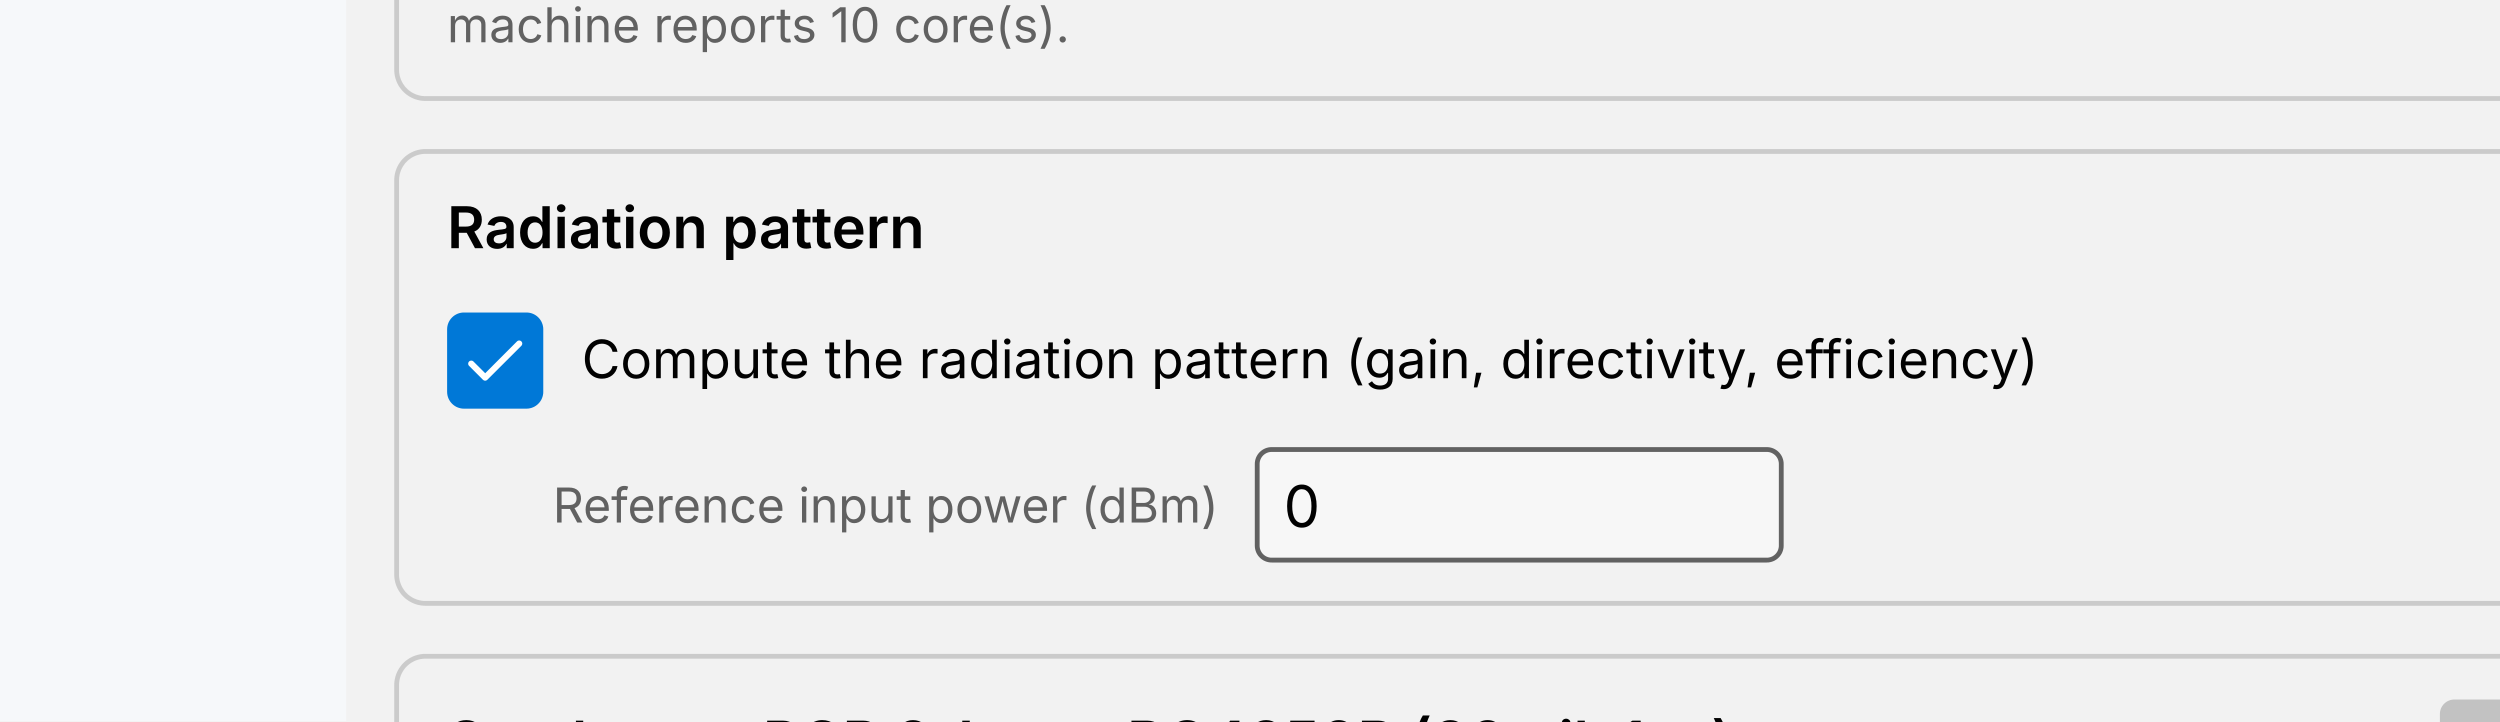
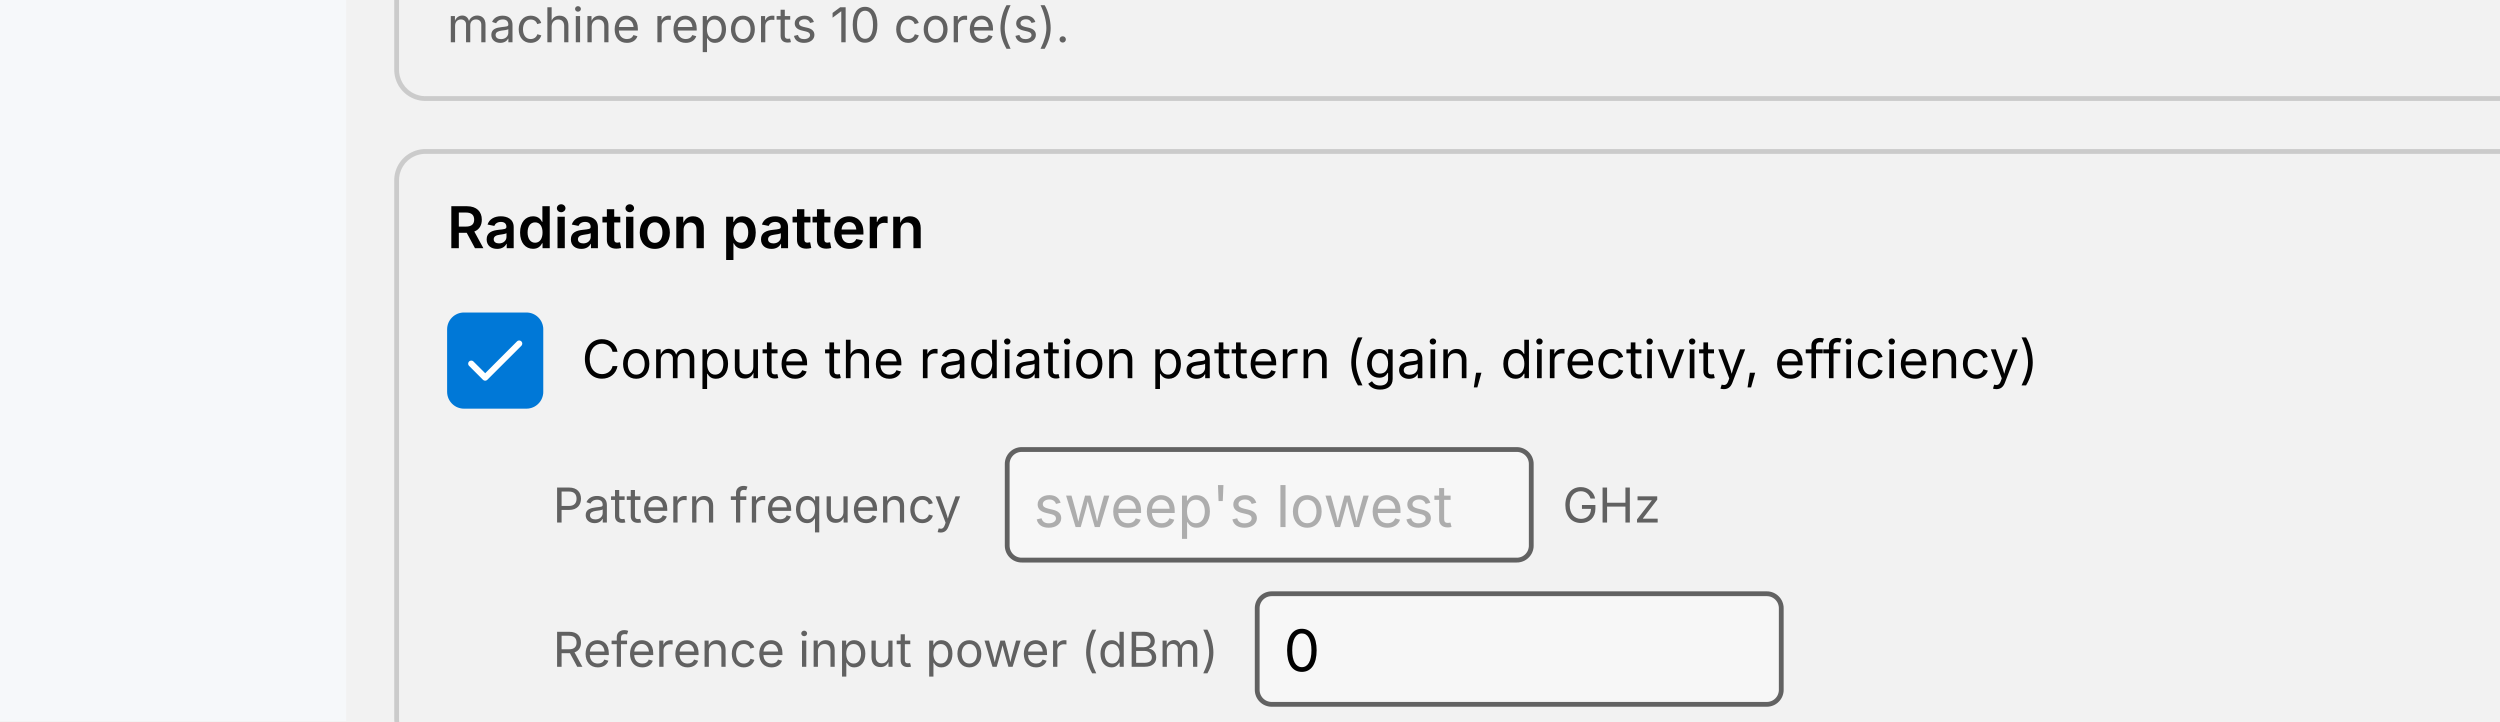
<svg xmlns="http://www.w3.org/2000/svg" xmlns:xlink="http://www.w3.org/1999/xlink" width="520" height="150" viewBox="0 0 520 150">
  <defs>
    <path id="antenna-radiation-pattern_d0" d="M0.5 448.5L0.5 6.5Q0.5 6.35 0.507 6.21Q0.514 6.06 0.529 5.91Q0.543 5.77 0.565 5.62Q0.587 5.47 0.615 5.33Q0.644 5.19 0.68 5.04Q0.716 4.9 0.758 4.76Q0.801 4.62 0.851 4.48Q0.9 4.34 0.957 4.2Q1.01 4.07 1.08 3.93Q1.14 3.8 1.21 3.67Q1.28 3.54 1.35 3.42Q1.43 3.29 1.51 3.17Q1.59 3.04 1.68 2.93Q1.77 2.81 1.86 2.69Q1.96 2.58 2.05 2.47Q2.15 2.36 2.26 2.26Q2.36 2.15 2.47 2.05Q2.58 1.96 2.69 1.86Q2.81 1.77 2.93 1.68Q3.04 1.59 3.17 1.51Q3.29 1.43 3.42 1.35Q3.54 1.28 3.67 1.21Q3.8 1.14 3.93 1.08Q4.07 1.01 4.2 0.957Q4.34 0.9 4.48 0.851Q4.62 0.801 4.76 0.758Q4.9 0.716 5.04 0.68Q5.19 0.644 5.33 0.615Q5.47 0.587 5.62 0.565Q5.77 0.543 5.91 0.529Q6.06 0.514 6.21 0.507Q6.35 0.5 6.5 0.5L533.5 0.5Q533.65 0.5 533.79 0.507Q533.94 0.514 534.09 0.529Q534.24 0.543 534.38 0.565Q534.53 0.587 534.67 0.615Q534.82 0.644 534.96 0.68Q535.1 0.716 535.24 0.758Q535.38 0.801 535.52 0.851Q535.66 0.9 535.8 0.957Q535.93 1.01 536.07 1.08Q536.2 1.14 536.33 1.21Q536.46 1.28 536.59 1.35Q536.71 1.43 536.83 1.51Q536.96 1.59 537.07 1.68Q537.19 1.77 537.31 1.86Q537.42 1.96 537.53 2.05Q537.64 2.15 537.74 2.26Q537.85 2.36 537.95 2.47Q538.04 2.58 538.14 2.69Q538.23 2.81 538.32 2.93Q538.41 3.04 538.49 3.17Q538.57 3.29 538.65 3.42Q538.72 3.54 538.79 3.67Q538.86 3.8 538.92 3.93Q538.99 4.07 539.04 4.2Q539.1 4.34 539.15 4.48Q539.2 4.62 539.24 4.76Q539.28 4.9 539.32 5.04Q539.36 5.19 539.39 5.33Q539.41 5.47 539.43 5.62Q539.46 5.77 539.47 5.91Q539.49 6.06 539.49 6.21Q539.5 6.35 539.5 6.5L539.5 448.5Q539.5 448.65 539.49 448.79Q539.49 448.94 539.47 449.09Q539.46 449.24 539.43 449.38Q539.41 449.53 539.39 449.67Q539.36 449.82 539.32 449.96Q539.28 450.1 539.24 450.24Q539.2 450.38 539.15 450.52Q539.1 450.66 539.04 450.8Q538.99 450.93 538.92 451.07Q538.86 451.2 538.79 451.33Q538.72 451.46 538.65 451.59Q538.57 451.71 538.49 451.83Q538.41 451.96 538.32 452.07Q538.23 452.19 538.14 452.31Q538.04 452.42 537.95 452.53Q537.85 452.64 537.74 452.74Q537.64 452.85 537.53 452.95Q537.42 453.05 537.31 453.14Q537.19 453.23 537.07 453.32Q536.96 453.41 536.83 453.49Q536.71 453.57 536.59 453.65Q536.46 453.72 536.33 453.79Q536.2 453.86 536.07 453.92Q535.93 453.99 535.8 454.04Q535.66 454.1 535.52 454.15Q535.38 454.2 535.24 454.24Q535.1 454.28 534.96 454.32Q534.82 454.36 534.67 454.39Q534.53 454.41 534.38 454.44Q534.24 454.46 534.09 454.47Q533.94 454.49 533.79 454.49Q533.65 454.5 533.5 454.5L6.5 454.5Q6.35 454.5 6.21 454.49Q6.06 454.49 5.91 454.47Q5.77 454.46 5.62 454.44Q5.47 454.41 5.33 454.39Q5.19 454.36 5.04 454.32Q4.9 454.28 4.76 454.24Q4.62 454.2 4.48 454.15Q4.34 454.1 4.2 454.04Q4.07 453.99 3.93 453.92Q3.8 453.86 3.67 453.79Q3.54 453.72 3.42 453.65Q3.29 453.57 3.17 453.49Q3.04 453.41 2.93 453.32Q2.81 453.23 2.69 453.14Q2.58 453.05 2.47 452.95Q2.36 452.85 2.26 452.74Q2.15 452.64 2.05 452.53Q1.96 452.42 1.86 452.31Q1.77 452.19 1.68 452.07Q1.59 451.96 1.51 451.83Q1.43 451.71 1.35 451.59Q1.28 451.46 1.21 451.33Q1.14 451.2 1.08 451.07Q1.01 450.93 0.957 450.8Q0.9 450.66 0.851 450.52Q0.801 450.38 0.758 450.24Q0.716 450.1 0.68 449.96Q0.644 449.82 0.615 449.67Q0.587 449.53 0.565 449.38Q0.543 449.24 0.529 449.09Q0.514 448.94 0.507 448.79Q0.5 448.65 0.5 448.5Z" />
-     <path id="antenna-radiation-pattern_d1" d="M0.5 88.5L0.5 6.5Q0.5 6.35 0.507 6.21Q0.514 6.06 0.529 5.91Q0.543 5.77 0.565 5.62Q0.587 5.47 0.615 5.33Q0.644 5.19 0.68 5.04Q0.716 4.9 0.758 4.76Q0.801 4.62 0.851 4.48Q0.9 4.34 0.957 4.2Q1.01 4.07 1.08 3.93Q1.14 3.8 1.21 3.67Q1.28 3.54 1.35 3.42Q1.43 3.29 1.51 3.17Q1.59 3.04 1.68 2.93Q1.77 2.81 1.86 2.69Q1.96 2.58 2.05 2.47Q2.15 2.36 2.26 2.26Q2.36 2.15 2.47 2.05Q2.58 1.96 2.69 1.86Q2.81 1.77 2.93 1.68Q3.04 1.59 3.17 1.51Q3.29 1.43 3.42 1.35Q3.54 1.28 3.67 1.21Q3.8 1.14 3.93 1.08Q4.07 1.01 4.2 0.957Q4.34 0.9 4.48 0.851Q4.62 0.801 4.76 0.758Q4.9 0.716 5.04 0.68Q5.19 0.644 5.33 0.615Q5.47 0.587 5.62 0.565Q5.77 0.543 5.91 0.529Q6.06 0.514 6.21 0.507Q6.35 0.5 6.5 0.5L533.5 0.5Q533.65 0.5 533.79 0.507Q533.94 0.514 534.09 0.529Q534.24 0.543 534.38 0.565Q534.53 0.587 534.67 0.615Q534.82 0.644 534.96 0.68Q535.1 0.716 535.24 0.758Q535.38 0.801 535.52 0.851Q535.66 0.9 535.8 0.957Q535.93 1.01 536.07 1.08Q536.2 1.14 536.33 1.21Q536.46 1.28 536.59 1.35Q536.71 1.43 536.83 1.51Q536.96 1.59 537.07 1.68Q537.19 1.77 537.31 1.86Q537.42 1.96 537.53 2.05Q537.64 2.15 537.74 2.26Q537.85 2.36 537.95 2.47Q538.04 2.58 538.14 2.69Q538.23 2.81 538.32 2.93Q538.41 3.04 538.49 3.17Q538.57 3.29 538.65 3.42Q538.72 3.54 538.79 3.67Q538.86 3.8 538.92 3.93Q538.99 4.07 539.04 4.2Q539.1 4.34 539.15 4.48Q539.2 4.62 539.24 4.76Q539.28 4.9 539.32 5.04Q539.36 5.19 539.39 5.33Q539.41 5.47 539.43 5.62Q539.46 5.77 539.47 5.91Q539.49 6.06 539.49 6.21Q539.5 6.35 539.5 6.5L539.5 88.5Q539.5 88.65 539.49 88.79Q539.49 88.94 539.47 89.09Q539.46 89.23 539.43 89.38Q539.41 89.53 539.39 89.67Q539.36 89.82 539.32 89.96Q539.28 90.1 539.24 90.24Q539.2 90.38 539.15 90.52Q539.1 90.66 539.04 90.8Q538.99 90.93 538.92 91.07Q538.86 91.2 538.79 91.33Q538.72 91.46 538.65 91.58Q538.57 91.71 538.49 91.83Q538.41 91.96 538.32 92.07Q538.23 92.19 538.14 92.31Q538.04 92.42 537.95 92.53Q537.85 92.64 537.74 92.74Q537.64 92.85 537.53 92.95Q537.42 93.04 537.31 93.14Q537.19 93.23 537.07 93.32Q536.96 93.41 536.83 93.49Q536.71 93.57 536.59 93.65Q536.46 93.72 536.33 93.79Q536.2 93.86 536.07 93.92Q535.93 93.99 535.8 94.04Q535.66 94.1 535.52 94.15Q535.38 94.2 535.24 94.24Q535.1 94.28 534.96 94.32Q534.82 94.36 534.67 94.38Q534.53 94.41 534.38 94.44Q534.24 94.46 534.09 94.47Q533.94 94.49 533.79 94.49Q533.65 94.5 533.5 94.5L6.5 94.5Q6.35 94.5 6.21 94.49Q6.06 94.49 5.91 94.47Q5.77 94.46 5.62 94.44Q5.47 94.41 5.33 94.38Q5.19 94.36 5.04 94.32Q4.9 94.28 4.76 94.24Q4.62 94.2 4.48 94.15Q4.34 94.1 4.2 94.04Q4.07 93.99 3.93 93.92Q3.8 93.86 3.67 93.79Q3.54 93.72 3.42 93.65Q3.29 93.57 3.17 93.49Q3.04 93.41 2.93 93.32Q2.81 93.23 2.69 93.14Q2.58 93.04 2.47 92.95Q2.36 92.85 2.26 92.74Q2.15 92.64 2.05 92.53Q1.96 92.42 1.86 92.31Q1.77 92.19 1.68 92.07Q1.59 91.96 1.51 91.83Q1.43 91.71 1.35 91.58Q1.28 91.46 1.21 91.33Q1.14 91.2 1.08 91.07Q1.01 90.93 0.957 90.8Q0.9 90.66 0.851 90.52Q0.801 90.38 0.758 90.24Q0.716 90.1 0.68 89.96Q0.644 89.82 0.615 89.67Q0.587 89.53 0.565 89.38Q0.543 89.23 0.529 89.09Q0.514 88.94 0.507 88.79Q0.5 88.65 0.5 88.5Z" />
+     <path id="antenna-radiation-pattern_d1" d="M0.5 118.5L0.5 6.5Q0.5 6.35 0.507 6.21Q0.514 6.06 0.529 5.91Q0.543 5.77 0.565 5.62Q0.587 5.47 0.615 5.33Q0.644 5.19 0.68 5.04Q0.716 4.9 0.758 4.76Q0.801 4.62 0.851 4.48Q0.9 4.34 0.957 4.2Q1.01 4.07 1.08 3.93Q1.14 3.8 1.21 3.67Q1.28 3.54 1.35 3.42Q1.43 3.29 1.51 3.17Q1.59 3.04 1.68 2.93Q1.77 2.81 1.86 2.69Q1.96 2.58 2.05 2.47Q2.15 2.36 2.26 2.26Q2.36 2.15 2.47 2.05Q2.58 1.96 2.69 1.86Q2.81 1.77 2.93 1.68Q3.04 1.59 3.17 1.51Q3.29 1.43 3.42 1.35Q3.54 1.28 3.67 1.21Q3.8 1.14 3.93 1.08Q4.07 1.01 4.2 0.957Q4.34 0.9 4.48 0.851Q4.62 0.801 4.76 0.758Q4.9 0.716 5.04 0.68Q5.19 0.644 5.33 0.615Q5.47 0.587 5.62 0.565Q5.77 0.543 5.91 0.529Q6.06 0.514 6.21 0.507Q6.35 0.5 6.5 0.5L533.5 0.5Q533.65 0.5 533.79 0.507Q533.94 0.514 534.09 0.529Q534.24 0.543 534.38 0.565Q534.53 0.587 534.67 0.615Q534.82 0.644 534.96 0.68Q535.1 0.716 535.24 0.758Q535.38 0.801 535.52 0.851Q535.66 0.9 535.8 0.957Q535.93 1.01 536.07 1.08Q536.2 1.14 536.33 1.21Q536.46 1.28 536.59 1.35Q536.71 1.43 536.83 1.51Q536.96 1.59 537.07 1.68Q537.19 1.77 537.31 1.86Q537.42 1.96 537.53 2.05Q537.64 2.15 537.74 2.26Q537.85 2.36 537.95 2.47Q538.04 2.58 538.14 2.69Q538.23 2.81 538.32 2.93Q538.41 3.04 538.49 3.17Q538.57 3.29 538.65 3.42Q538.72 3.54 538.79 3.67Q538.86 3.8 538.92 3.93Q538.99 4.07 539.04 4.2Q539.1 4.34 539.15 4.48Q539.2 4.62 539.24 4.76Q539.28 4.9 539.32 5.04Q539.36 5.19 539.39 5.33Q539.41 5.47 539.43 5.62Q539.46 5.77 539.47 5.91Q539.49 6.06 539.49 6.21Q539.5 6.35 539.5 6.5L539.5 118.5Q539.5 118.65 539.49 118.79Q539.49 118.94 539.47 119.09Q539.46 119.24 539.43 119.38Q539.41 119.53 539.39 119.67Q539.36 119.82 539.32 119.96Q539.28 120.1 539.24 120.24Q539.2 120.38 539.15 120.52Q539.1 120.66 539.04 120.8Q538.99 120.93 538.92 121.07Q538.86 121.2 538.79 121.33Q538.72 121.46 538.65 121.59Q538.57 121.71 538.49 121.83Q538.41 121.96 538.32 122.07Q538.23 122.19 538.14 122.31Q538.04 122.42 537.95 122.53Q537.85 122.64 537.74 122.74Q537.64 122.85 537.53 122.95Q537.42 123.05 537.31 123.14Q537.19 123.23 537.07 123.32Q536.96 123.41 536.83 123.49Q536.71 123.57 536.59 123.65Q536.46 123.72 536.33 123.79Q536.2 123.86 536.07 123.92Q535.93 123.99 535.8 124.04Q535.66 124.1 535.52 124.15Q535.38 124.2 535.24 124.24Q535.1 124.28 534.96 124.32Q534.82 124.36 534.67 124.39Q534.53 124.41 534.38 124.44Q534.24 124.46 534.09 124.47Q533.94 124.49 533.79 124.49Q533.65 124.5 533.5 124.5L6.5 124.5Q6.35 124.5 6.21 124.49Q6.06 124.49 5.91 124.47Q5.77 124.46 5.62 124.44Q5.47 124.41 5.33 124.39Q5.19 124.36 5.04 124.32Q4.9 124.28 4.76 124.24Q4.62 124.2 4.48 124.15Q4.34 124.1 4.2 124.04Q4.07 123.99 3.93 123.92Q3.8 123.86 3.67 123.79Q3.54 123.72 3.42 123.65Q3.29 123.57 3.17 123.49Q3.04 123.41 2.93 123.32Q2.81 123.23 2.69 123.14Q2.58 123.05 2.47 122.95Q2.36 122.85 2.26 122.74Q2.15 122.64 2.05 122.53Q1.96 122.42 1.86 122.31Q1.77 122.19 1.68 122.07Q1.59 121.96 1.51 121.83Q1.43 121.71 1.35 121.59Q1.28 121.46 1.21 121.33Q1.14 121.2 1.08 121.07Q1.01 120.93 0.957 120.8Q0.9 120.66 0.851 120.52Q0.801 120.38 0.758 120.24Q0.716 120.1 0.68 119.96Q0.644 119.82 0.615 119.67Q0.587 119.53 0.565 119.38Q0.543 119.24 0.529 119.09Q0.514 118.94 0.507 118.79Q0.5 118.65 0.5 118.5Z" />
    <path id="antenna-radiation-pattern_d2" d="M0.5 16.5L0.5 3.5Q0.5 3.35 0.514 3.21Q0.529 3.06 0.558 2.91Q0.586 2.77 0.629 2.63Q0.672 2.49 0.728 2.35Q0.785 2.22 0.854 2.09Q0.924 1.96 1.01 1.83Q1.09 1.71 1.18 1.6Q1.27 1.48 1.38 1.38Q1.48 1.27 1.6 1.18Q1.71 1.09 1.83 1.01Q1.96 0.924 2.09 0.854Q2.22 0.785 2.35 0.728Q2.49 0.672 2.63 0.629Q2.77 0.586 2.91 0.558Q3.06 0.529 3.21 0.514Q3.35 0.5 3.5 0.5L16.5 0.5Q16.65 0.5 16.79 0.514Q16.94 0.529 17.09 0.558Q17.23 0.586 17.37 0.629Q17.51 0.672 17.65 0.728Q17.78 0.785 17.91 0.854Q18.04 0.924 18.17 1.01Q18.29 1.09 18.4 1.18Q18.52 1.27 18.62 1.38Q18.73 1.48 18.82 1.6Q18.91 1.71 18.99 1.83Q19.08 1.96 19.15 2.09Q19.22 2.22 19.27 2.35Q19.33 2.49 19.37 2.63Q19.41 2.77 19.44 2.91Q19.47 3.06 19.49 3.21Q19.5 3.35 19.5 3.5L19.5 16.5Q19.5 16.65 19.49 16.79Q19.47 16.94 19.44 17.09Q19.41 17.23 19.37 17.37Q19.33 17.51 19.27 17.65Q19.22 17.78 19.15 17.91Q19.08 18.04 18.99 18.17Q18.91 18.29 18.82 18.4Q18.73 18.52 18.62 18.62Q18.52 18.73 18.4 18.82Q18.29 18.91 18.17 18.99Q18.04 19.08 17.91 19.15Q17.78 19.22 17.65 19.27Q17.51 19.33 17.37 19.37Q17.23 19.41 17.09 19.44Q16.94 19.47 16.79 19.49Q16.65 19.5 16.5 19.5L3.5 19.5Q3.35 19.5 3.21 19.49Q3.06 19.47 2.91 19.44Q2.77 19.41 2.63 19.37Q2.49 19.33 2.35 19.27Q2.22 19.22 2.09 19.15Q1.96 19.08 1.83 18.99Q1.71 18.91 1.6 18.82Q1.48 18.73 1.38 18.62Q1.27 18.52 1.18 18.4Q1.09 18.29 1.01 18.17Q0.924 18.04 0.854 17.91Q0.785 17.78 0.728 17.65Q0.672 17.51 0.629 17.37Q0.586 17.23 0.558 17.09Q0.529 16.94 0.514 16.79Q0.5 16.65 0.5 16.5Z" />
    <path id="antenna-radiation-pattern_d3" d="M0.5 20.5L0.5 3.5Q0.5 3.35 0.514 3.21Q0.529 3.06 0.558 2.91Q0.586 2.77 0.629 2.63Q0.672 2.49 0.728 2.35Q0.785 2.22 0.854 2.09Q0.924 1.96 1.01 1.83Q1.09 1.71 1.18 1.6Q1.27 1.48 1.38 1.38Q1.48 1.27 1.6 1.18Q1.71 1.09 1.83 1.01Q1.96 0.924 2.09 0.854Q2.22 0.785 2.35 0.728Q2.49 0.672 2.63 0.629Q2.77 0.586 2.91 0.558Q3.06 0.529 3.21 0.514Q3.35 0.5 3.5 0.5L106.5 0.5Q106.65 0.5 106.79 0.514Q106.94 0.529 107.09 0.558Q107.23 0.586 107.37 0.629Q107.51 0.672 107.65 0.728Q107.78 0.785 107.91 0.854Q108.04 0.924 108.17 1.01Q108.29 1.09 108.4 1.18Q108.52 1.27 108.62 1.38Q108.73 1.48 108.82 1.6Q108.91 1.71 108.99 1.83Q109.08 1.96 109.15 2.09Q109.22 2.22 109.27 2.35Q109.33 2.49 109.37 2.63Q109.41 2.77 109.44 2.91Q109.47 3.06 109.49 3.21Q109.5 3.35 109.5 3.5L109.5 20.5Q109.5 20.65 109.49 20.79Q109.47 20.94 109.44 21.09Q109.41 21.23 109.37 21.37Q109.33 21.51 109.27 21.65Q109.22 21.78 109.15 21.91Q109.08 22.04 108.99 22.17Q108.91 22.29 108.82 22.4Q108.73 22.52 108.62 22.62Q108.52 22.73 108.4 22.82Q108.29 22.91 108.17 22.99Q108.04 23.08 107.91 23.15Q107.78 23.22 107.65 23.27Q107.51 23.33 107.37 23.37Q107.23 23.41 107.09 23.44Q106.94 23.47 106.79 23.49Q106.65 23.5 106.5 23.5L3.5 23.5Q3.35 23.5 3.21 23.49Q3.06 23.47 2.91 23.44Q2.77 23.41 2.63 23.37Q2.49 23.33 2.35 23.27Q2.22 23.22 2.09 23.15Q1.96 23.08 1.83 22.99Q1.71 22.91 1.6 22.82Q1.48 22.73 1.38 22.62Q1.27 22.52 1.18 22.4Q1.09 22.29 1.01 22.17Q0.924 22.04 0.854 21.91Q0.785 21.78 0.728 21.65Q0.672 21.51 0.629 21.37Q0.586 21.23 0.558 21.09Q0.529 20.94 0.514 20.79Q0.5 20.65 0.5 20.5Z" />
-     <path id="antenna-radiation-pattern_d4" d="M0.5 103.5L0.5 6.5Q0.5 6.35 0.507 6.21Q0.514 6.06 0.529 5.91Q0.543 5.77 0.565 5.62Q0.587 5.47 0.615 5.33Q0.644 5.19 0.68 5.04Q0.716 4.9 0.758 4.76Q0.801 4.62 0.851 4.48Q0.9 4.34 0.957 4.2Q1.01 4.07 1.08 3.93Q1.14 3.8 1.21 3.67Q1.28 3.54 1.35 3.42Q1.43 3.29 1.51 3.17Q1.59 3.04 1.68 2.93Q1.77 2.81 1.86 2.69Q1.96 2.58 2.05 2.47Q2.15 2.36 2.26 2.26Q2.36 2.15 2.47 2.05Q2.58 1.96 2.69 1.86Q2.81 1.77 2.93 1.68Q3.04 1.59 3.17 1.51Q3.29 1.43 3.42 1.35Q3.54 1.28 3.67 1.21Q3.8 1.14 3.93 1.08Q4.07 1.01 4.2 0.957Q4.34 0.9 4.48 0.851Q4.62 0.801 4.76 0.758Q4.9 0.716 5.04 0.68Q5.19 0.644 5.33 0.615Q5.47 0.587 5.62 0.565Q5.77 0.543 5.91 0.529Q6.06 0.514 6.21 0.507Q6.35 0.5 6.5 0.5L533.5 0.5Q533.65 0.5 533.79 0.507Q533.94 0.514 534.09 0.529Q534.24 0.543 534.38 0.565Q534.53 0.587 534.67 0.615Q534.82 0.644 534.96 0.68Q535.1 0.716 535.24 0.758Q535.38 0.801 535.52 0.851Q535.66 0.9 535.8 0.957Q535.93 1.01 536.07 1.08Q536.2 1.14 536.33 1.21Q536.46 1.28 536.59 1.35Q536.71 1.43 536.83 1.51Q536.96 1.59 537.07 1.68Q537.19 1.77 537.31 1.86Q537.42 1.96 537.53 2.05Q537.64 2.15 537.74 2.26Q537.85 2.36 537.95 2.47Q538.04 2.58 538.14 2.69Q538.23 2.81 538.32 2.93Q538.41 3.04 538.49 3.17Q538.57 3.29 538.65 3.42Q538.72 3.54 538.79 3.67Q538.86 3.8 538.92 3.93Q538.99 4.07 539.04 4.2Q539.1 4.34 539.15 4.48Q539.2 4.62 539.24 4.76Q539.28 4.9 539.32 5.04Q539.36 5.19 539.39 5.33Q539.41 5.47 539.43 5.62Q539.46 5.77 539.47 5.91Q539.49 6.06 539.49 6.21Q539.5 6.35 539.5 6.5L539.5 103.5Q539.5 103.65 539.49 103.79Q539.49 103.94 539.47 104.09Q539.46 104.24 539.43 104.38Q539.41 104.53 539.39 104.67Q539.36 104.82 539.32 104.96Q539.28 105.1 539.24 105.24Q539.2 105.38 539.15 105.52Q539.1 105.66 539.04 105.8Q538.99 105.93 538.92 106.07Q538.86 106.2 538.79 106.33Q538.72 106.46 538.65 106.59Q538.57 106.71 538.49 106.83Q538.41 106.96 538.32 107.07Q538.23 107.19 538.14 107.31Q538.04 107.42 537.95 107.53Q537.85 107.64 537.74 107.74Q537.64 107.85 537.53 107.95Q537.42 108.05 537.31 108.14Q537.19 108.23 537.07 108.32Q536.96 108.41 536.83 108.49Q536.71 108.57 536.59 108.65Q536.46 108.72 536.33 108.79Q536.2 108.86 536.07 108.92Q535.93 108.99 535.8 109.04Q535.66 109.1 535.52 109.15Q535.38 109.2 535.24 109.24Q535.1 109.28 534.96 109.32Q534.82 109.36 534.67 109.39Q534.53 109.41 534.38 109.44Q534.24 109.46 534.09 109.47Q533.94 109.49 533.79 109.49Q533.65 109.5 533.5 109.5L6.5 109.5Q6.35 109.5 6.21 109.49Q6.06 109.49 5.91 109.47Q5.77 109.46 5.62 109.44Q5.47 109.41 5.33 109.39Q5.19 109.36 5.04 109.32Q4.9 109.28 4.76 109.24Q4.62 109.2 4.48 109.15Q4.34 109.1 4.2 109.04Q4.07 108.99 3.93 108.92Q3.8 108.86 3.67 108.79Q3.54 108.72 3.42 108.65Q3.29 108.57 3.17 108.49Q3.04 108.41 2.93 108.32Q2.81 108.23 2.69 108.14Q2.58 108.05 2.47 107.95Q2.36 107.85 2.26 107.74Q2.15 107.64 2.05 107.53Q1.96 107.42 1.86 107.31Q1.77 107.19 1.68 107.07Q1.59 106.96 1.51 106.83Q1.43 106.71 1.35 106.59Q1.28 106.46 1.21 106.33Q1.14 106.2 1.08 106.07Q1.01 105.93 0.957 105.8Q0.9 105.66 0.851 105.52Q0.801 105.38 0.758 105.24Q0.716 105.1 0.68 104.96Q0.644 104.82 0.615 104.67Q0.587 104.53 0.565 104.38Q0.543 104.24 0.529 104.09Q0.514 103.94 0.507 103.79Q0.5 103.65 0.5 103.5Z" />
  </defs>
  <rect fill="white" width="520" height="150" />
  <rect fill="#F6F8FA" width="520" height="150" />
  <clipPath id="antenna-radiation-pattern_cl_0">
-     <rect x="72" y="-2319" width="560" height="3600" />
+     <rect x="72" y="-2776" width="560" height="3600" />
  </clipPath>
  <g clip-path="url(#antenna-radiation-pattern_cl_0)">
-     <rect fill="#F2F2F2" transform="translate(72 -2319)" width="560" height="3600" />
+     <rect fill="#F2F2F2" transform="translate(72 -2776)" width="560" height="3600" />
    <use xlink:href="#antenna-radiation-pattern_d0" fill="#F2F2F2" transform="translate(82 -434)" />
    <use xlink:href="#antenna-radiation-pattern_d0" fill="none" stroke="gray" stroke-width="1" stroke-miterlimit="10" stroke-opacity="0.333" transform="translate(82 -434)" />
    <clipPath id="antenna-radiation-pattern_cl_1">
      <rect x="93" y="-13" width="486" height="25" />
    </clipPath>
    <g clip-path="url(#antenna-radiation-pattern_cl_1)">
      <text fill="#010101" fill-opacity="0.6" transform="translate(93 -13)" font-size="10" font-family="Inter" x="0, 6.76, 9.57, 18.27, 23.91, 29.49, 35.4, 37.77, 43.62, 49.45, 52.26, 57.49, 63.31, 66.95, 70.58, 72.95, 78.81, 84.9, 87.7, 90.51, 96.36, 102.33, 105.97, 108.78, 114.87, 120.51, 124.57, 128.21, 131.02, 136.99, 140.6, 143.41, 147.16, 153.07, 155.44, 160.67, 163.48, 169.69, 175.51, 180.74, 183.11, 189.2, 195.06, 197.87, 207.87, 210.68, 213.05, 216.69, 219.5, 221.88, 227.1, 229.91, 235.77, 241.73, 245.37, 248.18, 253.41, 258.85, 264.22, 270.04, 276.25, 279.06, 281.43, 287.29, 290.1, 293.85, 299.76, 305.58, 308.39, 311.15, 316.73, 322.56, 331.25, 334.05, 336.86, 342.5, 348.35, 354.56, 357.37, 359.74, 363.38, 366.19, 371.78, 377.68, 383.32, 389.18, 395.27, 401.09, 406.32, 409.13, 414.99, 420.95, 423.76, 429.4, 435.26, 440.48, 448.42, 454.25, 457.34, 460.1, 462.91, 469.33, 475.24, 477.61, 482.84" y="9.69">
											A machine setting, not part of this design — it is not saved in the .cem, and it changes no answer. This 
									</text>
      <text fill="#010101" fill-opacity="0.6" transform="translate(93 -0.8977)" font-size="10" font-family="Inter" x="0, 8.69, 14.33, 19.91, 25.82, 28.2, 34.05, 39.87, 42.68, 46.24, 52.06, 58.15, 64.12, 68.18, 71.72, 76.95, 79.76, 84.4, 90.65, 93.47, 99.05, 105.01, 108.57, 114.39, 118.01, 123.24, 126.86" y="9.69">
											machine reports 10 core(s).
									</text>
    </g>
    <use xlink:href="#antenna-radiation-pattern_d1" fill="#F2F2F2" transform="translate(82 31)" />
    <use xlink:href="#antenna-radiation-pattern_d1" fill="none" stroke="gray" stroke-width="1" stroke-miterlimit="10" stroke-opacity="0.333" transform="translate(82 31)" />
    <clipPath id="antenna-radiation-pattern_cl_2">
      <rect x="93" y="40" width="101" height="15" />
    </clipPath>
    <g clip-path="url(#antenna-radiation-pattern_cl_2)">
      <text fill="#010101" transform="translate(93 40)" font-size="12" font-weight="600" font-family="Inter" x="0, 7.81, 14.7, 22.27, 25.39, 32.29, 36.85, 39.98, 47.27, 54.59, 57.57, 65.06, 71.96, 76.52, 81.01, 88.12, 92.88" y="11.63">
											Radiation pattern
									</text>
    </g>
    <clipPath id="antenna-radiation-pattern_cl_3">
      <rect x="93" y="63" width="333" height="24" />
    </clipPath>
    <g clip-path="url(#antenna-radiation-pattern_cl_3)">
      <use xlink:href="#antenna-radiation-pattern_d2" fill="#0078D7" transform="translate(93 65)" />
      <use xlink:href="#antenna-radiation-pattern_d2" fill="none" stroke="#0078D7" stroke-width="1" stroke-miterlimit="10" transform="translate(93 65)" />
      <clipPath id="antenna-radiation-pattern_cl_4">
        <rect x="93" y="65" width="20" height="20" />
      </clipPath>
      <g clip-path="url(#antenna-radiation-pattern_cl_4)">
        <path fill="white" transform="matrix(1.25 0 0 1.25 97.38 70.82)" d="M2.83 5.45L0.873 3.49Q0.837 3.46 0.795 3.43Q0.752 3.4 0.706 3.38Q0.659 3.37 0.61 3.36Q0.561 3.35 0.51 3.35Q0.46 3.35 0.411 3.36Q0.362 3.37 0.316 3.39Q0.27 3.41 0.228 3.43Q0.186 3.46 0.151 3.5Q0.115 3.53 0.087 3.58Q0.059 3.62 0.04 3.66Q0.021 3.71 0.011 3.76Q0 3.81 0 3.86Q-0 3.91 0.009 3.96Q0.018 4.01 0.037 4.05Q0.055 4.1 0.082 4.14Q0.11 4.18 0.145 4.22L2.46 6.54Q2.5 6.57 2.54 6.6Q2.58 6.63 2.63 6.65Q2.68 6.67 2.73 6.68Q2.78 6.69 2.83 6.69Q2.88 6.69 2.93 6.68Q2.98 6.67 3.02 6.65Q3.07 6.63 3.11 6.6Q3.15 6.57 3.19 6.54L8.86 0.873Q8.89 0.837 8.92 0.795Q8.94 0.752 8.96 0.706Q8.98 0.659 8.99 0.61Q9 0.561 9 0.51Q9 0.46 8.99 0.411Q8.98 0.362 8.96 0.316Q8.94 0.27 8.91 0.228Q8.88 0.186 8.85 0.151Q8.81 0.115 8.77 0.087Q8.73 0.059 8.68 0.04Q8.64 0.021 8.59 0.011Q8.54 0 8.49 0Q8.44 -0 8.39 0.009Q8.34 0.018 8.29 0.037Q8.25 0.055 8.21 0.083Q8.16 0.11 8.13 0.145L2.83 5.45Z" fill-rule="evenodd" />
      </g>
      <clipPath id="antenna-radiation-pattern_cl_5">
        <rect x="121" y="68" width="305" height="14" />
      </clipPath>
      <g clip-path="url(#antenna-radiation-pattern_cl_5)">
        <text fill="#010101" transform="translate(121 68)" font-size="11" font-family="Inter" x="0, 8, 14.56, 24.13, 30.83, 37.22, 41.16, 47.56, 50.66, 54.78, 61.28, 67.69, 70.78, 74.88, 81.08, 87.91, 90.52, 96.72, 100.72, 103.33, 109.89, 116.33, 119.42, 126.13, 132.33, 136.33, 140.27, 146.67, 150.77, 157.2, 160.3, 164.16, 170.86, 177.06, 179.67, 186.11, 189.19, 192.28, 199.11, 201.72, 205.63, 212.03, 218.17, 222.17, 224.78, 230.91, 233.52, 237.52, 243.27, 246.34, 249.44, 255.84, 259.81, 263.78, 266.39, 272.53, 275.14, 281.55, 287.98, 294.13, 300.25" y="10.66">
												Compute the radiation pattern (gain, directivity, efficiency)
										</text>
      </g>
    </g>
    <clipPath id="antenna-radiation-pattern_cl_6">
-       <rect x="115" y="99" width="139" height="13" />
+       <rect x="115" y="99" width="86" height="13" />
    </clipPath>
    <g clip-path="url(#antenna-radiation-pattern_cl_6)">
-       <text fill="#010101" fill-opacity="0.6" transform="translate(115 99)" font-size="10" font-family="Inter" x="0, 6.34, 12.16, 15.54, 21.36, 24.91, 30.74, 36.59, 42.17, 48, 50.81, 53.18, 59.03, 65.13, 70.94, 74.57, 77.39, 83.48, 89.26, 97.2, 103.03, 106.75, 109.56, 113.07, 119.28, 125.78, 134.47" y="9.69">
+       <text fill="#010101" fill-opacity="0.6" transform="translate(115 99)" font-size="10" font-family="Inter" x="0, 6.35, 11.99, 15.63, 19.2, 25.03, 28.75, 34.6, 37.41, 41.02, 44.57, 50.4, 56.49, 62.3, 68.13, 73.98, 79.56" y="9.69">
+ 											Pattern frequency
+ 									</text>
+     </g>
+     <clipPath id="antenna-radiation-pattern_cl_7">
+       <rect x="209" y="93" width="110" height="24" />
+     </clipPath>
+     <g clip-path="url(#antenna-radiation-pattern_cl_7)">
+       <use xlink:href="#antenna-radiation-pattern_d3" fill="white" fill-opacity="0.4" transform="translate(209 93)" />
+       <use xlink:href="#antenna-radiation-pattern_d3" fill="none" stroke="#010101" stroke-width="1" stroke-miterlimit="10" stroke-opacity="0.6" transform="translate(209 93)" />
+       <clipPath id="antenna-radiation-pattern_cl_8">
+         <rect x="215" y="96" width="98" height="18" />
+       </clipPath>
+       <g clip-path="url(#antenna-radiation-pattern_cl_8)">
+         <clipPath id="antenna-radiation-pattern_cl_9">
+           <rect x="215" y="98" width="98" height="15" />
+         </clipPath>
+         <g clip-path="url(#antenna-radiation-pattern_cl_9)">
+           <text fill="#010101" fill-opacity="0.298" transform="translate(215 98)" font-size="12" font-family="Inter" x="0, 6.27, 15.8, 22.79, 29.78, 37.09, 39.75, 46.02, 49.4, 52.24, 59.18, 68.71, 75.7, 81.97" y="11.63">
+ 															sweep's lowest
+ 													</text>
+         </g>
+         <text fill="#010101" transform="translate(215 98)" font-size="11" font-family="Inter" />
+       </g>
+     </g>
+     <clipPath id="antenna-radiation-pattern_cl_10">
+       <rect x="325" y="99" width="21" height="13" />
+     </clipPath>
+     <g clip-path="url(#antenna-radiation-pattern_cl_10)">
+       <text fill="#010101" fill-opacity="0.6" transform="translate(325 99)" font-size="10" font-family="Inter" x="0, 7.43, 14.83" y="9.69">
+ 											GHz
+ 									</text>
+     </g>
+     <clipPath id="antenna-radiation-pattern_cl_11">
+       <rect x="115" y="129" width="139" height="13" />
+     </clipPath>
+     <g clip-path="url(#antenna-radiation-pattern_cl_11)">
+       <text fill="#010101" fill-opacity="0.6" transform="translate(115 129)" font-size="10" font-family="Inter" x="0, 6.34, 12.16, 15.54, 21.36, 24.91, 30.74, 36.59, 42.17, 48, 50.81, 53.18, 59.03, 65.13, 70.94, 74.57, 77.39, 83.48, 89.26, 97.2, 103.03, 106.75, 109.56, 113.07, 119.28, 125.78, 134.47" y="9.69">
											Reference input power (dBm)
									</text>
    </g>
-     <clipPath id="antenna-radiation-pattern_cl_7">
-       <rect x="261" y="93" width="110" height="24" />
+     <clipPath id="antenna-radiation-pattern_cl_12">
+       <rect x="261" y="123" width="110" height="24" />
    </clipPath>
-     <g clip-path="url(#antenna-radiation-pattern_cl_7)">
-       <use xlink:href="#antenna-radiation-pattern_d3" fill="white" fill-opacity="0.4" transform="translate(261 93)" />
-       <use xlink:href="#antenna-radiation-pattern_d3" fill="none" stroke="#010101" stroke-width="1" stroke-miterlimit="10" stroke-opacity="0.6" transform="translate(261 93)" />
-       <clipPath id="antenna-radiation-pattern_cl_8">
-         <rect x="267" y="96" width="98" height="18" />
+     <g clip-path="url(#antenna-radiation-pattern_cl_12)">
+       <use xlink:href="#antenna-radiation-pattern_d3" fill="white" fill-opacity="0.4" transform="translate(261 123)" />
+       <use xlink:href="#antenna-radiation-pattern_d3" fill="none" stroke="#010101" stroke-width="1" stroke-miterlimit="10" stroke-opacity="0.6" transform="translate(261 123)" />
+       <clipPath id="antenna-radiation-pattern_cl_13">
+         <rect x="267" y="126" width="98" height="18" />
      </clipPath>
-       <g clip-path="url(#antenna-radiation-pattern_cl_8)">
-         <text fill="#010101" transform="translate(267 98)" font-size="12" font-family="Inter" x="0" y="11.63">
+       <g clip-path="url(#antenna-radiation-pattern_cl_13)">
+         <text fill="#010101" transform="translate(267 128)" font-size="12" font-family="Inter" x="0" y="11.63">
																		0
																</text>
      </g>
    </g>
-     <use xlink:href="#antenna-radiation-pattern_d4" fill="#F2F2F2" transform="translate(82 136)" />
-     <use xlink:href="#antenna-radiation-pattern_d4" fill="none" stroke="gray" stroke-width="1" stroke-miterlimit="10" stroke-opacity="0.333" transform="translate(82 136)" />
-     <clipPath id="antenna-radiation-pattern_cl_9">
-       <rect x="93" y="147" width="270" height="15" />
-     </clipPath>
-     <g clip-path="url(#antenna-radiation-pattern_cl_9)">
-       <text fill="#010101" transform="translate(93 147)" font-size="12" font-weight="600" font-family="Inter" x="0, 7.79, 12.35, 19.24, 26.17, 33, 40.3, 47.8, 50.77, 62.77, 65.75, 73.47, 82.4, 90.29, 93.26, 100.72, 106.31, 113.11, 119.76, 126.45, 133.56, 138.32, 141.3, 149.11, 158.4, 166.39, 174.21, 181.8, 189.81, 197.69, 200.67, 205.39, 213.21, 221.22, 231.99, 235.12, 238.24, 241.51, 244.49, 250.26, 257.56, 264.3" y="11.63">
- 											Stackup — PCB 2-Layer RO4350B (30mil, 1oz)
- 									</text>
-     </g>
-     <clipPath id="antenna-radiation-pattern_cl_10">
-       <rect x="507" y="145" width="104" height="20" />
-     </clipPath>
-     <g clip-path="url(#antenna-radiation-pattern_cl_10)">
-       <path fill="#010101" fill-opacity="0.2" transform="translate(507 145)" d="M0.5 16.5L0.5 3.5Q0.5 3.35 0.514 3.21Q0.529 3.06 0.558 2.91Q0.586 2.77 0.629 2.63Q0.672 2.49 0.728 2.35Q0.785 2.22 0.854 2.09Q0.924 1.96 1.01 1.83Q1.09 1.71 1.18 1.6Q1.27 1.48 1.38 1.38Q1.48 1.27 1.6 1.18Q1.71 1.09 1.83 1.01Q1.96 0.924 2.09 0.854Q2.22 0.785 2.35 0.728Q2.49 0.672 2.63 0.629Q2.77 0.586 2.91 0.558Q3.06 0.529 3.21 0.514Q3.35 0.5 3.5 0.5L100.5 0.5Q100.65 0.5 100.79 0.514Q100.94 0.529 101.09 0.558Q101.23 0.586 101.37 0.629Q101.51 0.672 101.65 0.728Q101.78 0.785 101.91 0.854Q102.04 0.924 102.17 1.01Q102.29 1.09 102.4 1.18Q102.52 1.27 102.62 1.38Q102.73 1.48 102.82 1.6Q102.91 1.71 102.99 1.83Q103.08 1.96 103.15 2.09Q103.22 2.22 103.27 2.35Q103.33 2.49 103.37 2.63Q103.41 2.77 103.44 2.91Q103.47 3.06 103.49 3.21Q103.5 3.35 103.5 3.5L103.5 16.5Q103.5 16.65 103.49 16.79Q103.47 16.94 103.44 17.09Q103.41 17.23 103.37 17.37Q103.33 17.51 103.27 17.65Q103.22 17.78 103.15 17.91Q103.08 18.04 102.99 18.17Q102.91 18.29 102.82 18.4Q102.73 18.52 102.62 18.62Q102.52 18.73 102.4 18.82Q102.29 18.91 102.17 18.99Q102.04 19.08 101.91 19.15Q101.78 19.22 101.65 19.27Q101.51 19.33 101.37 19.37Q101.23 19.41 101.09 19.44Q100.94 19.47 100.79 19.49Q100.65 19.5 100.5 19.5L3.5 19.5Q3.35 19.5 3.21 19.49Q3.06 19.47 2.91 19.44Q2.77 19.41 2.63 19.37Q2.49 19.33 2.35 19.27Q2.22 19.22 2.09 19.15Q1.96 19.08 1.83 18.99Q1.71 18.91 1.6 18.82Q1.48 18.73 1.38 18.62Q1.27 18.52 1.18 18.4Q1.09 18.29 1.01 18.17Q0.924 18.04 0.854 17.91Q0.785 17.78 0.728 17.65Q0.672 17.51 0.629 17.37Q0.586 17.23 0.558 17.09Q0.529 16.94 0.514 16.79Q0.5 16.65 0.5 16.5Z" />
-       <clipPath id="antenna-radiation-pattern_cl_11">
-         <rect x="514" y="148" width="90" height="14" />
-       </clipPath>
-       <g clip-path="url(#antenna-radiation-pattern_cl_11)">
-         <text fill="#010101" transform="translate(514 148)" font-size="11" font-family="Inter" x="0, 6.58, 13.41, 16.02, 20.02, 23.11, 27.05, 33.45, 39.59, 46.09, 52.53, 59.09, 61.7, 68.27, 74.97, 80.28" y="10.66">
- 												Edit technology…
- 										</text>
-       </g>
-     </g>
  </g>
</svg>
